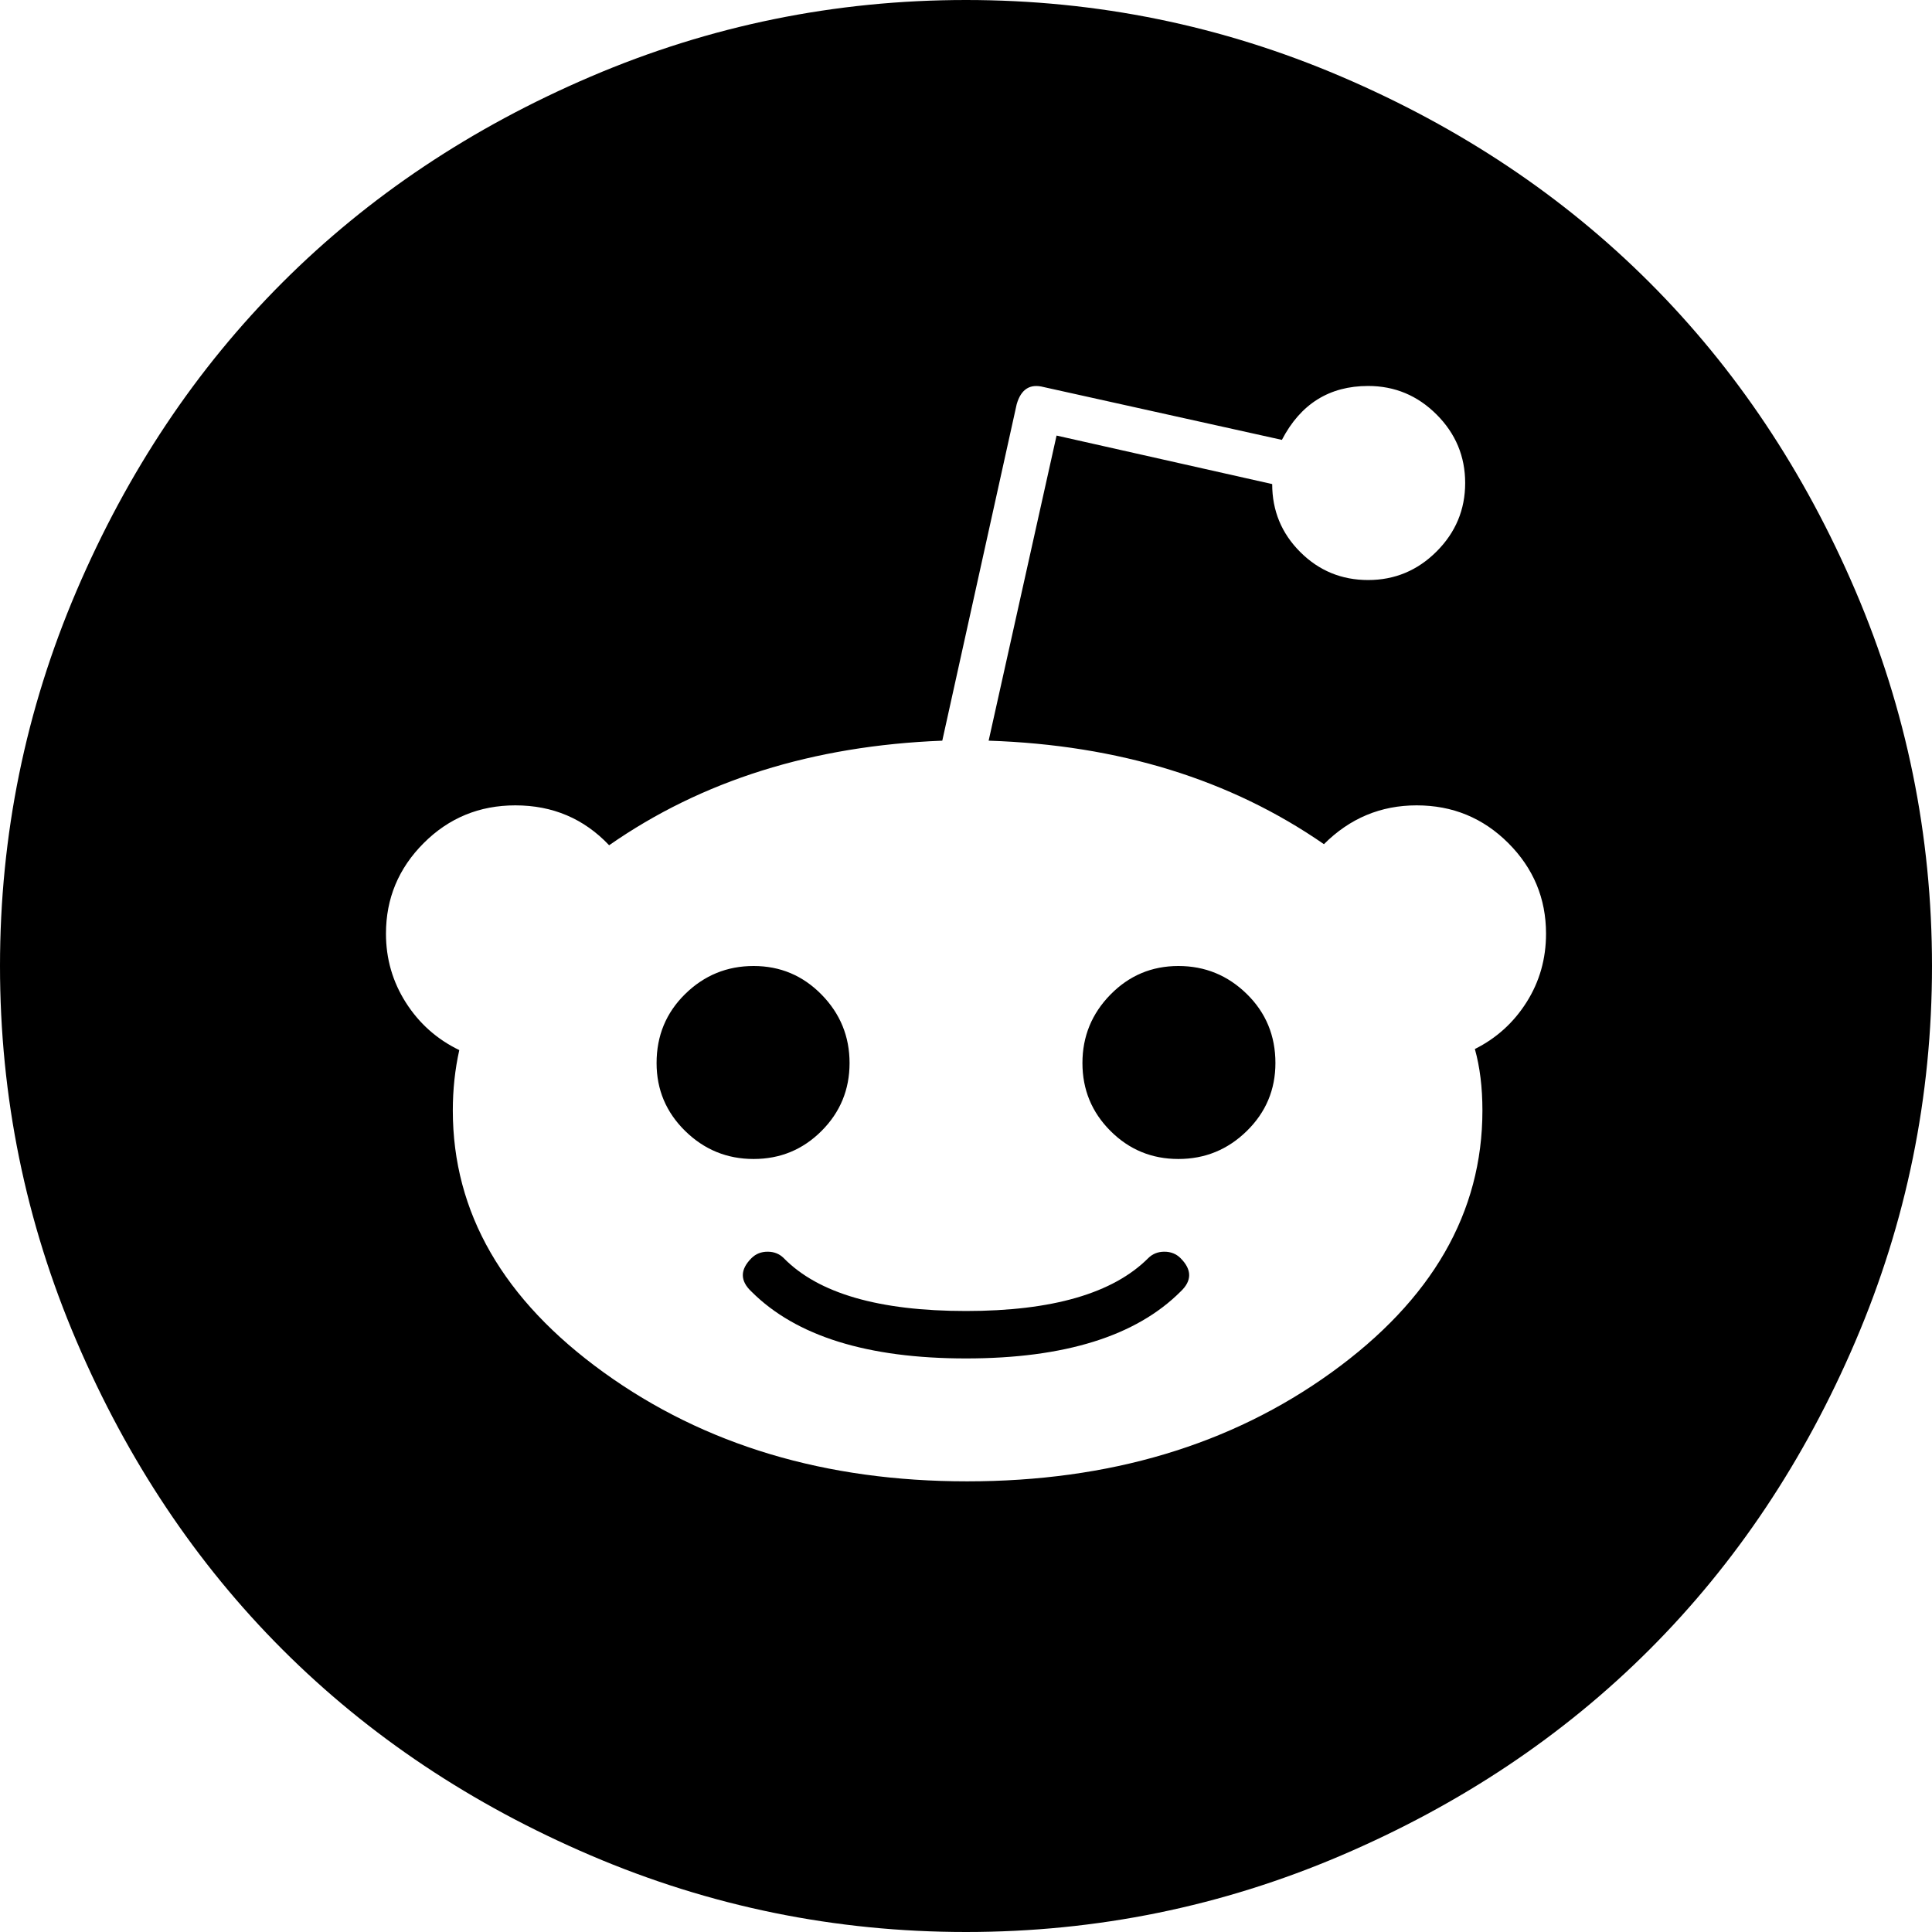
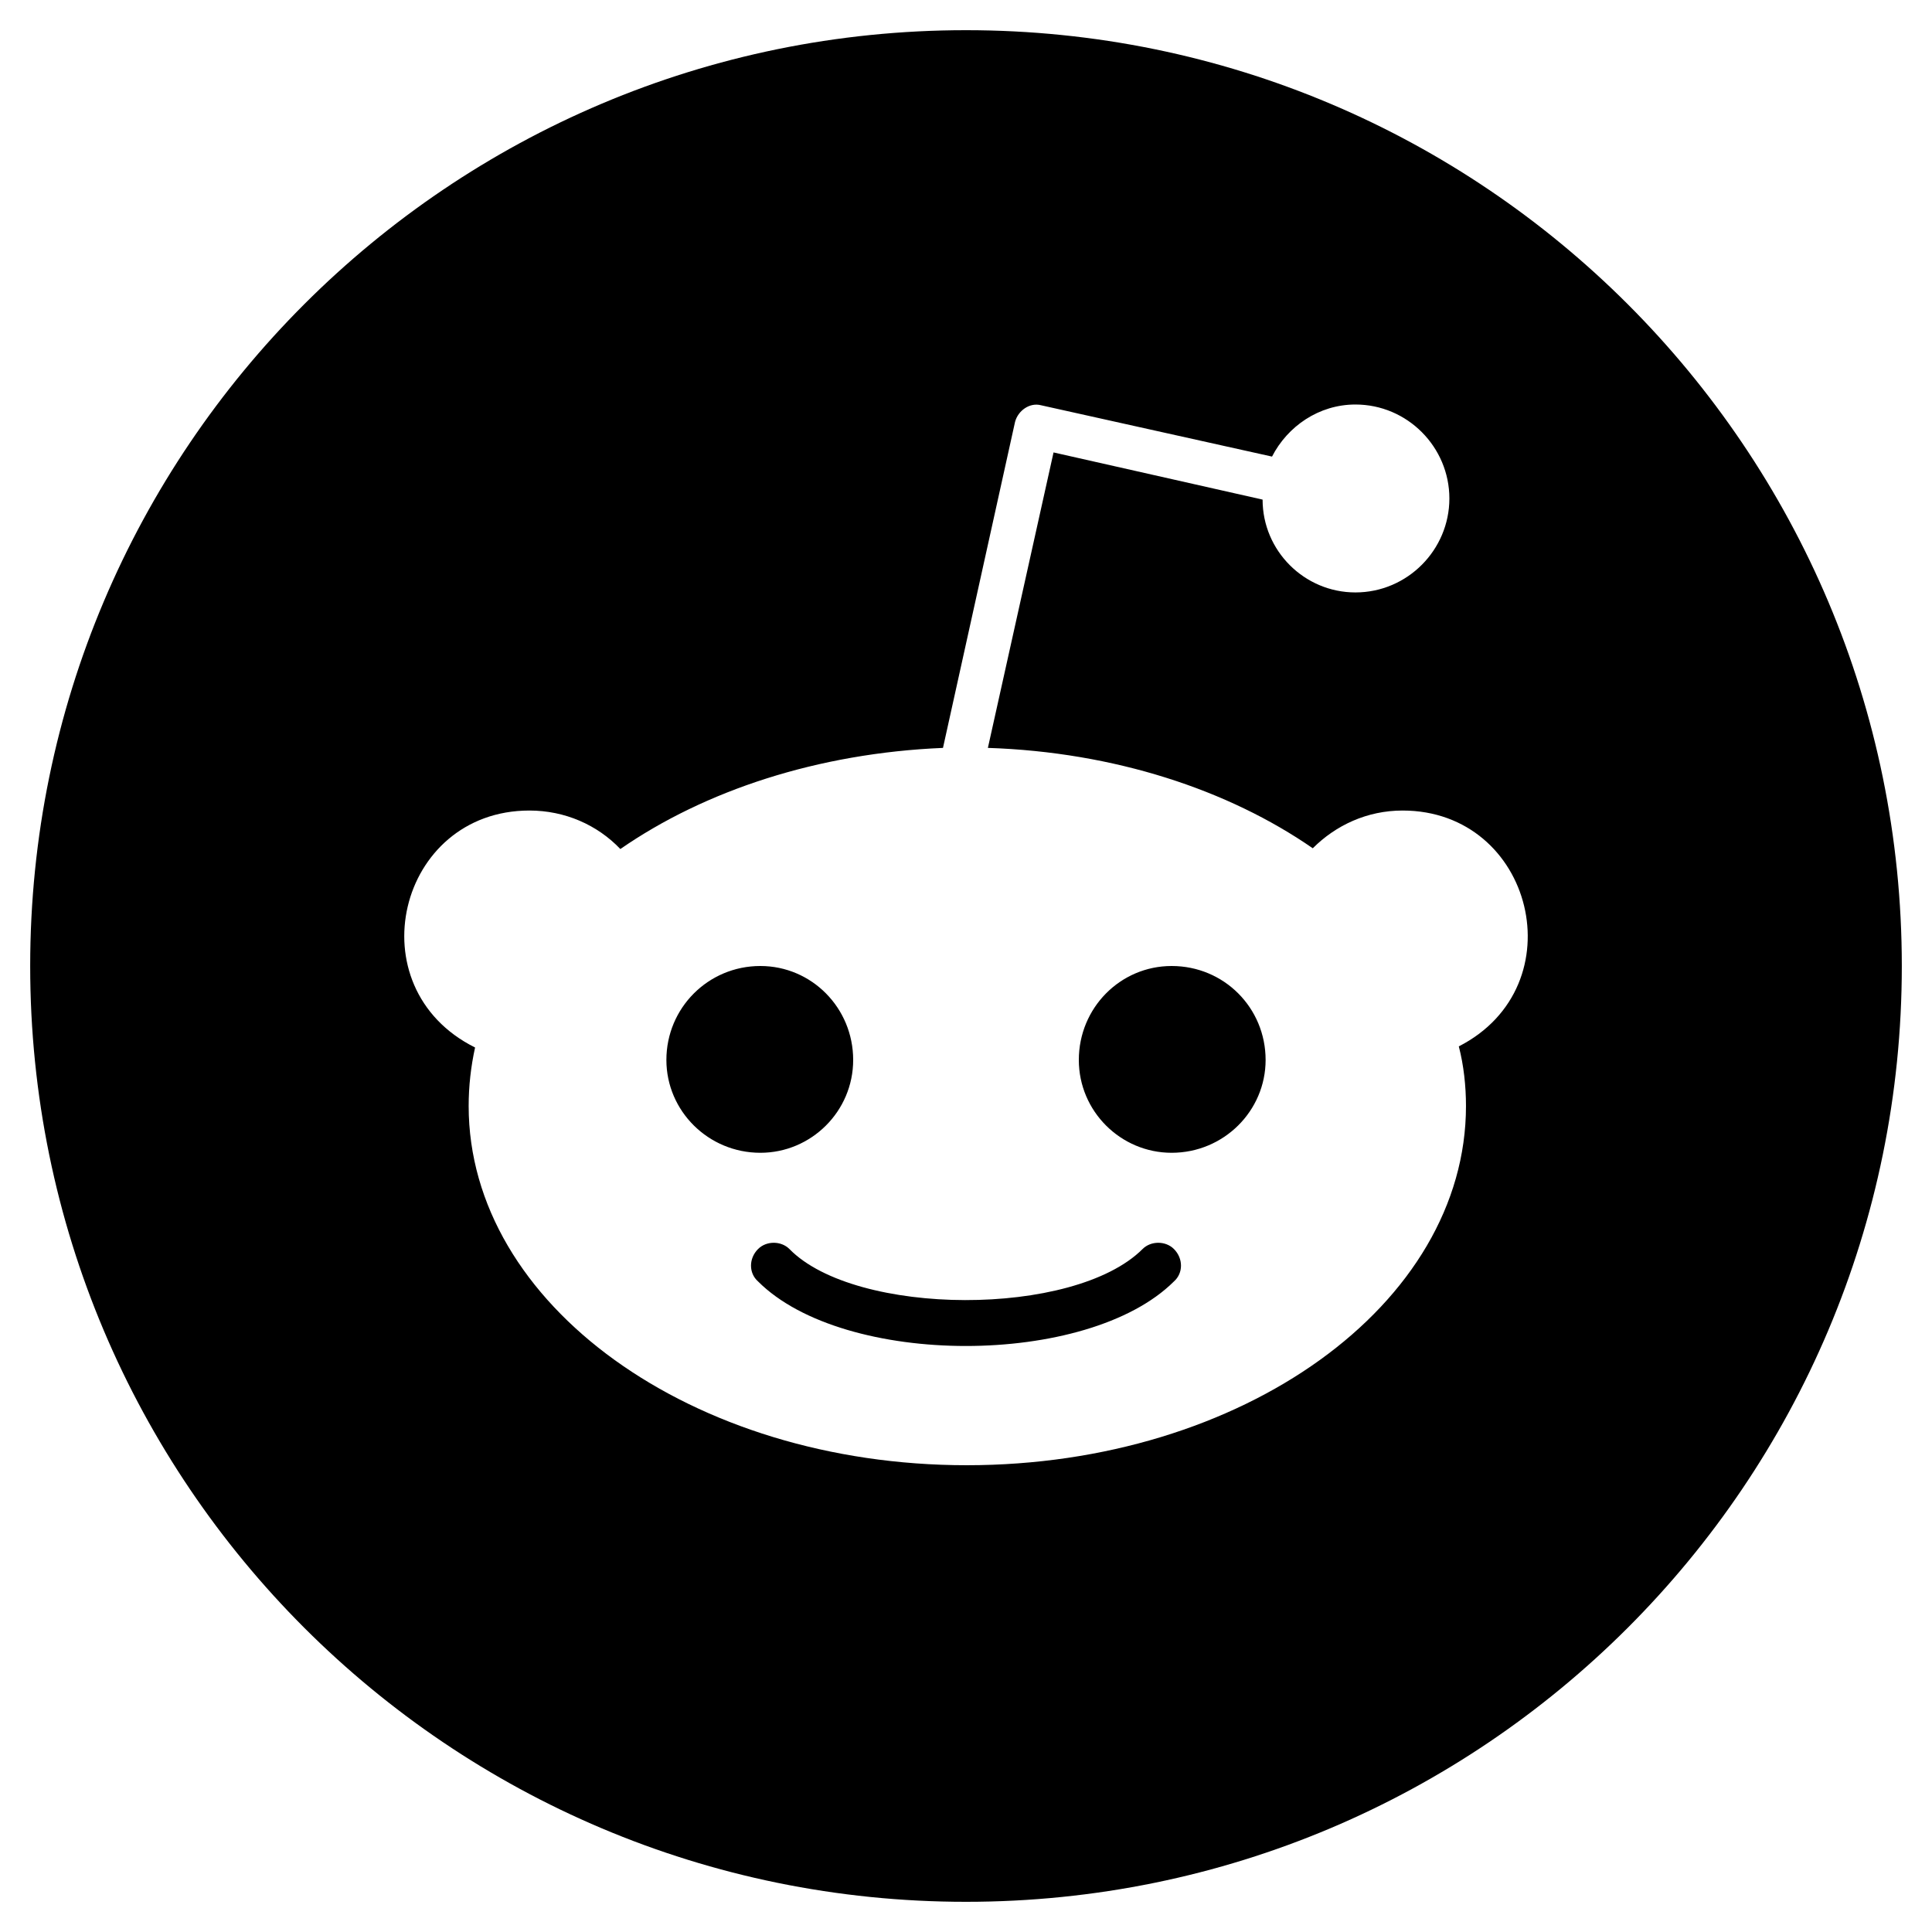
- <svg xmlns="http://www.w3.org/2000/svg" width="1792" height="1792" viewBox="0 0 1792 1792">
-   <path d="M1095 1167q16 16 0 31-62 62-199 62t-199-62q-16-15 0-31 6-6 15-6t15 6q48 49 169 49 120 0 169-49 6-6 15-6t15 6zm-307-181q0 37-26 63t-63 26-63.5-26-26.5-63q0-38 26.5-64t63.5-26 63 26.5 26 63.5zm395 0q0 37-26.5 63t-63.5 26-63-26-26-63 26-63.5 63-26.5 63.5 26 26.5 64zm251-120q0-49-35-84t-85-35-86 36q-130-90-311-96l63-283 200 45q0 37 26 63t63 26 63.5-26.5 26.5-63.5-26.5-63.5-63.5-26.5q-54 0-80 50l-221-49q-19-5-25 16l-69 312q-180 7-309 97-35-37-87-37-50 0-85 35t-35 84q0 35 18.5 64t49.5 44q-6 27-6 56 0 142 140 243t337 101q198 0 338-101t140-243q0-32-7-57 30-15 48-43.5t18-63.5zm358 30q0 182-71 348t-191 286-286 191-348 71-348-71-286-191-191-286-71-348 71-348 191-286 286-191 348-71 348 71 286 191 191 286 71 348z" />
+ <svg xmlns="http://www.w3.org/2000/svg" viewBox="0 0 512 512">
+   <path d="M201.5 305.5c-13.8 0-24.9-11.1-24.9-24.6 0-13.8 11.1-24.9 24.9-24.9 13.6 0 24.6 11.1 24.6 24.9 0 13.6-11.1 24.6-24.6 24.6zM504 256c0 137-111 248-248 248S8 393 8 256 119 8 256 8s248 111 248 248zm-132.3-41.2c-9.4 0-17.7 3.9-23.8 10-22.4-15.5-52.6-25.5-86.1-26.6l17.4-78.3 55.4 12.5c0 13.6 11.1 24.6 24.6 24.6 13.8 0 24.9-11.3 24.9-24.9s-11.1-24.9-24.9-24.9c-9.7 0-18 5.8-22.1 13.8l-61.2-13.6c-3-.8-6.1 1.4-6.9 4.4l-19.1 86.4c-33.2 1.4-63.1 11.3-85.5 26.8-6.1-6.4-14.7-10.2-24.1-10.2-34.9 0-46.3 46.9-14.4 62.8-1.1 5-1.7 10.2-1.7 15.5 0 52.6 59.2 95.2 132 95.2 73.1 0 132.3-42.6 132.3-95.2 0-5.3-.6-10.8-1.9-15.8 31.3-16 19.8-62.5-14.9-62.5zM302.8 331c-18.2 18.2-76.1 17.9-93.6 0-2.2-2.2-6.1-2.2-8.3 0-2.5 2.5-2.5 6.4 0 8.6 22.8 22.8 87.3 22.8 110.2 0 2.5-2.2 2.5-6.1 0-8.6-2.2-2.2-6.1-2.2-8.3 0zm7.7-75c-13.6 0-24.6 11.1-24.6 24.9 0 13.6 11.1 24.6 24.6 24.6 13.8 0 24.9-11.1 24.9-24.6 0-13.8-11-24.9-24.9-24.9z" />
</svg>
